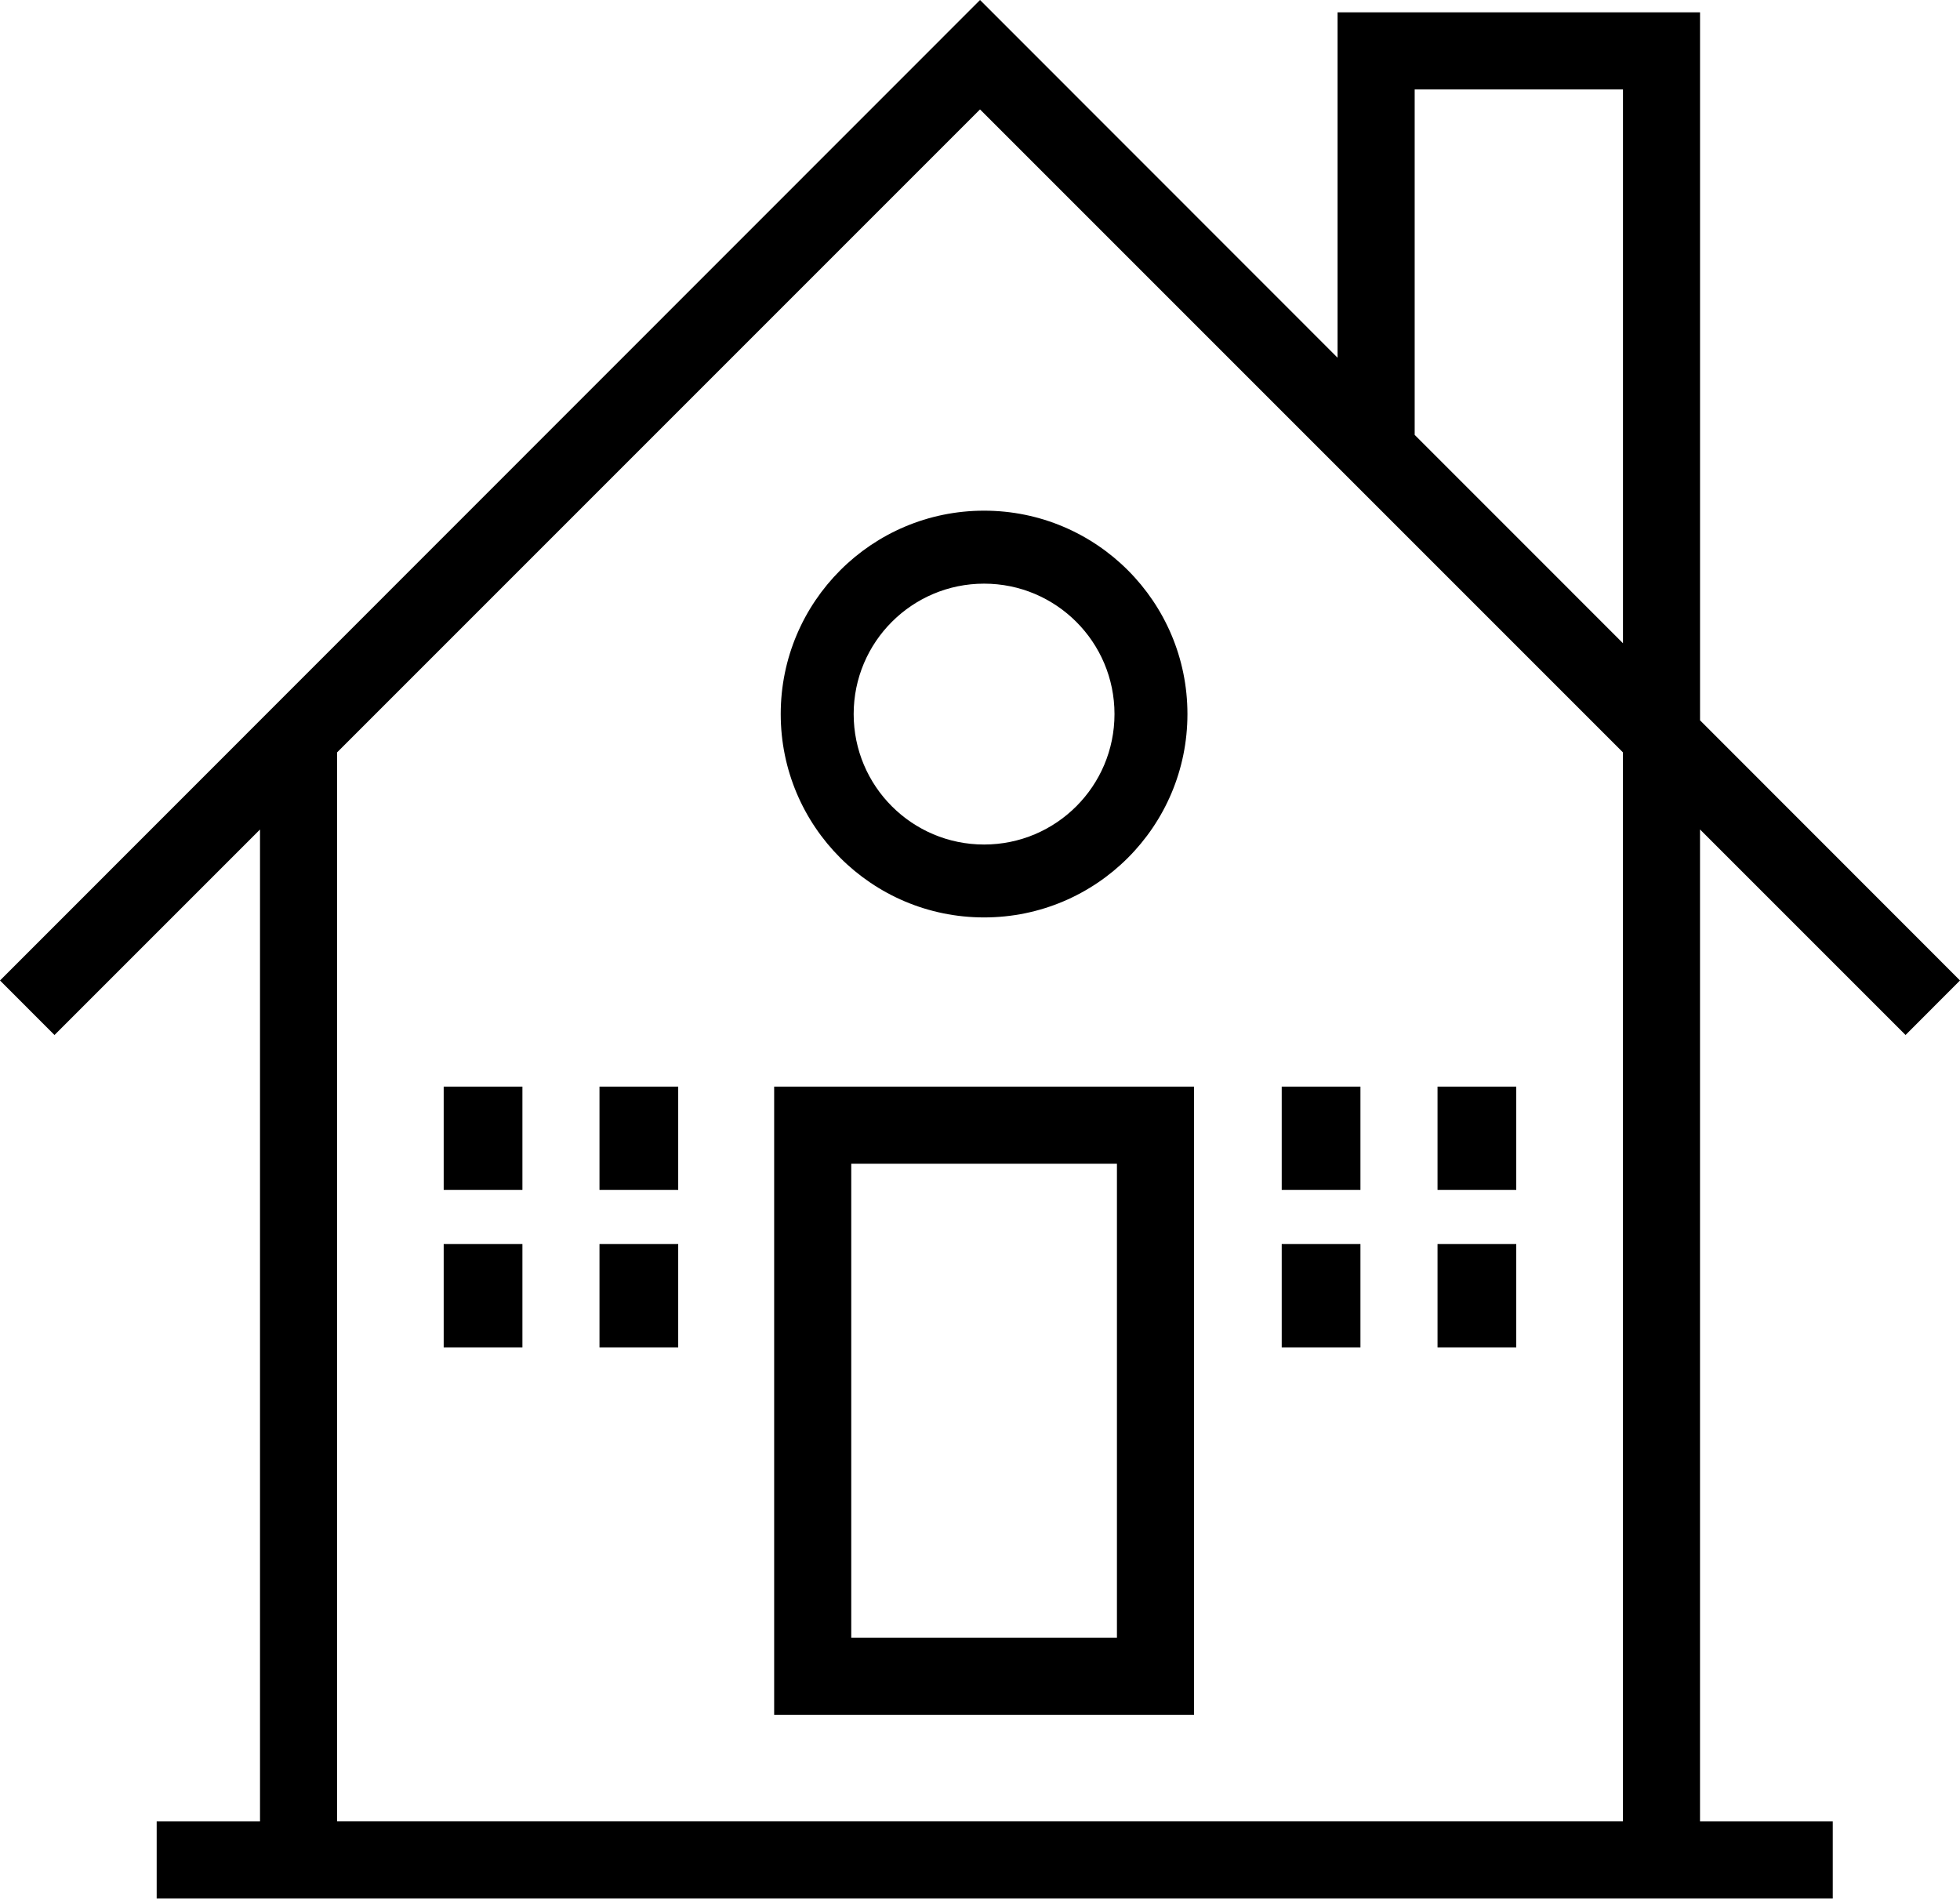
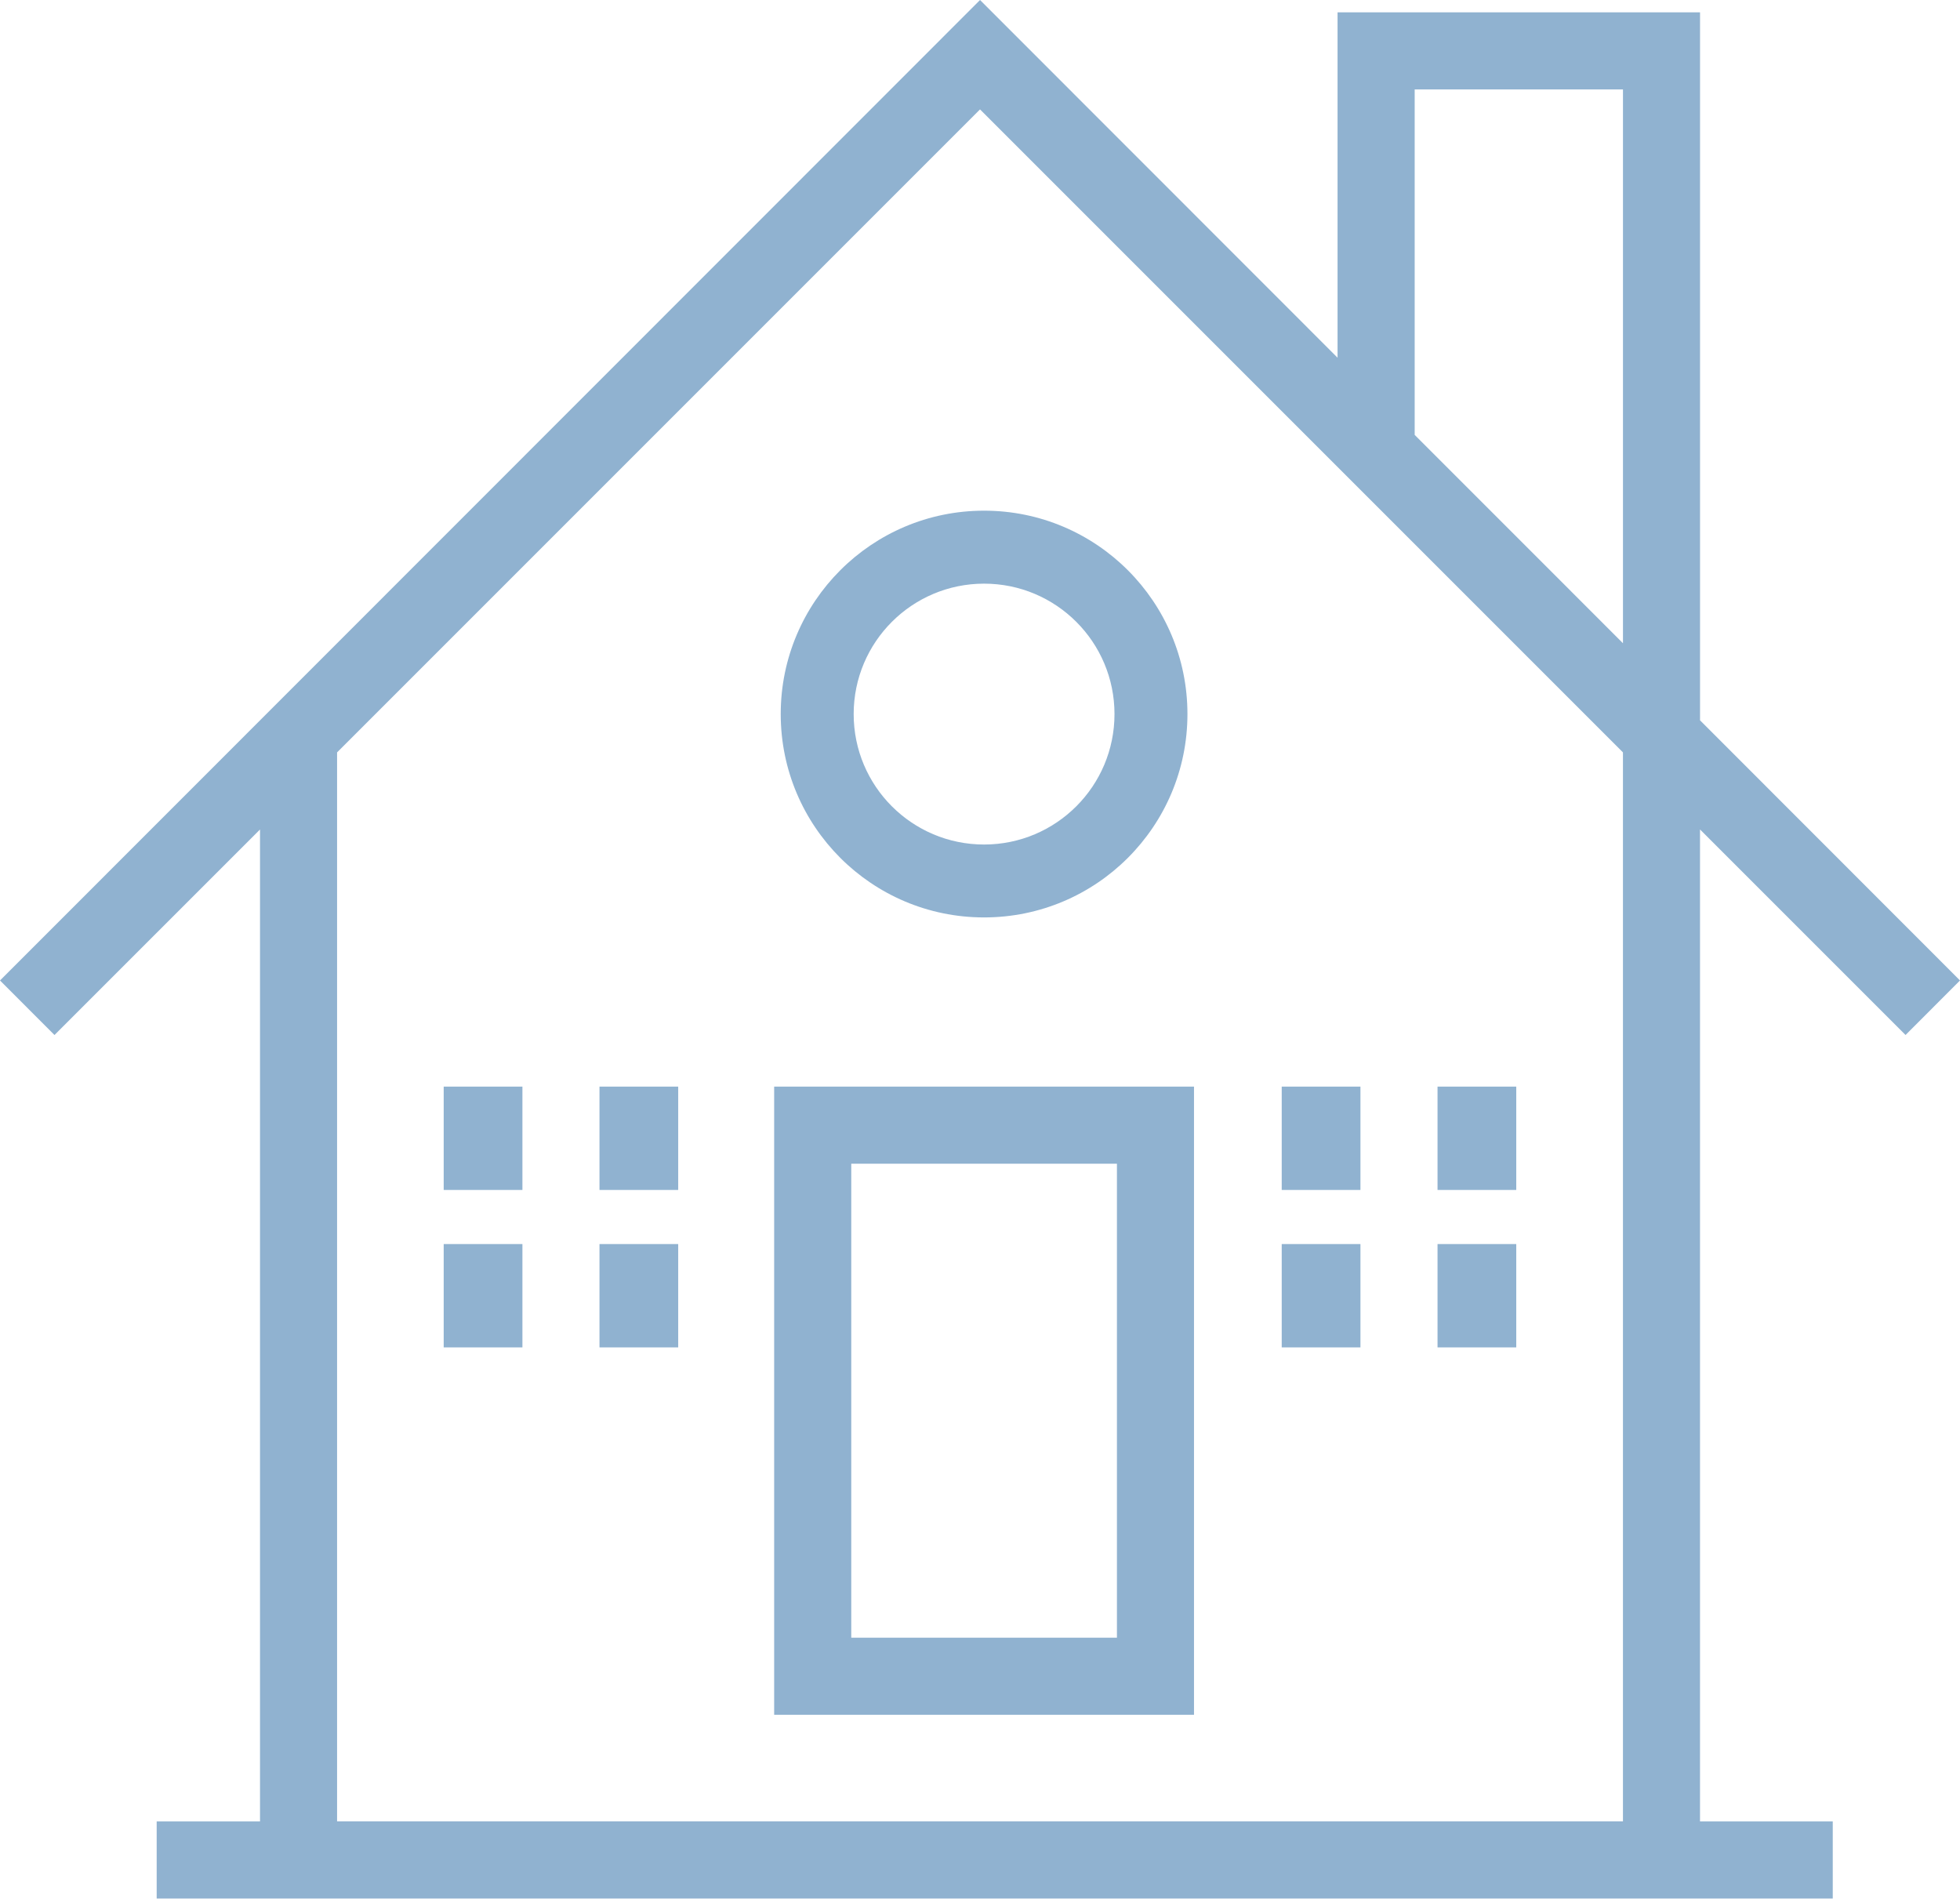
- <svg xmlns="http://www.w3.org/2000/svg" version="1.1" id="Layer_1" x="0px" y="0px" width="74.695px" height="72.346px" viewBox="0 0 74.695 72.346" enable-background="new 0 0 74.695 72.346" xml:space="preserve">
+ <svg xmlns="http://www.w3.org/2000/svg" fill="#90b2d0" version="1.1" id="Layer_1" x="0px" y="0px" viewBox="0 0 74.695 72.346" enable-background="new 0 0 74.695 72.346" xml:space="preserve">
  <g>
    <path d="M29.503,65.345h16V41.407h-16V65.345z M42.566,62.407H32.441V44.345h10.125V62.407z" />
    <path d="M72.62,39.44l2.075-2.078l-9.907-9.913V0.47H50.974v13.161L37.349,0L0,37.363l2.077,2.078l7.832-7.832v37.799H5.971v2.938 h63.875v-2.938h-5.059v-37.8L72.62,39.44z M53.913,3.408h7.938v21.104l-7.938-7.94V3.408z M61.85,69.407H12.846V28.671 L37.348,4.169L61.85,28.671V69.407z" />
    <path d="M29.753,27.21c0,4.28,3.47,7.75,7.75,7.75s7.75-3.47,7.75-7.75c0-4.279-3.47-7.75-7.75-7.75S29.753,22.93,29.753,27.21z M37.503,22.241c2.745,0,4.97,2.225,4.97,4.97s-2.225,4.971-4.97,4.971s-4.97-2.226-4.97-4.971S34.759,22.241,37.503,22.241z" />
    <rect x="16.909" y="41.407" width="3" height="3.938" />
    <rect x="22.846" y="41.407" width="3" height="3.938" />
    <rect x="16.909" y="47.407" width="3" height="3.938" />
    <rect x="22.846" y="47.407" width="3" height="3.938" />
    <rect x="48.846" y="41.407" width="3" height="3.938" />
    <rect x="54.784" y="41.407" width="3" height="3.938" />
    <rect x="48.846" y="47.407" width="3" height="3.938" />
    <rect x="54.784" y="47.407" width="3" height="3.938" />
  </g>
</svg>
